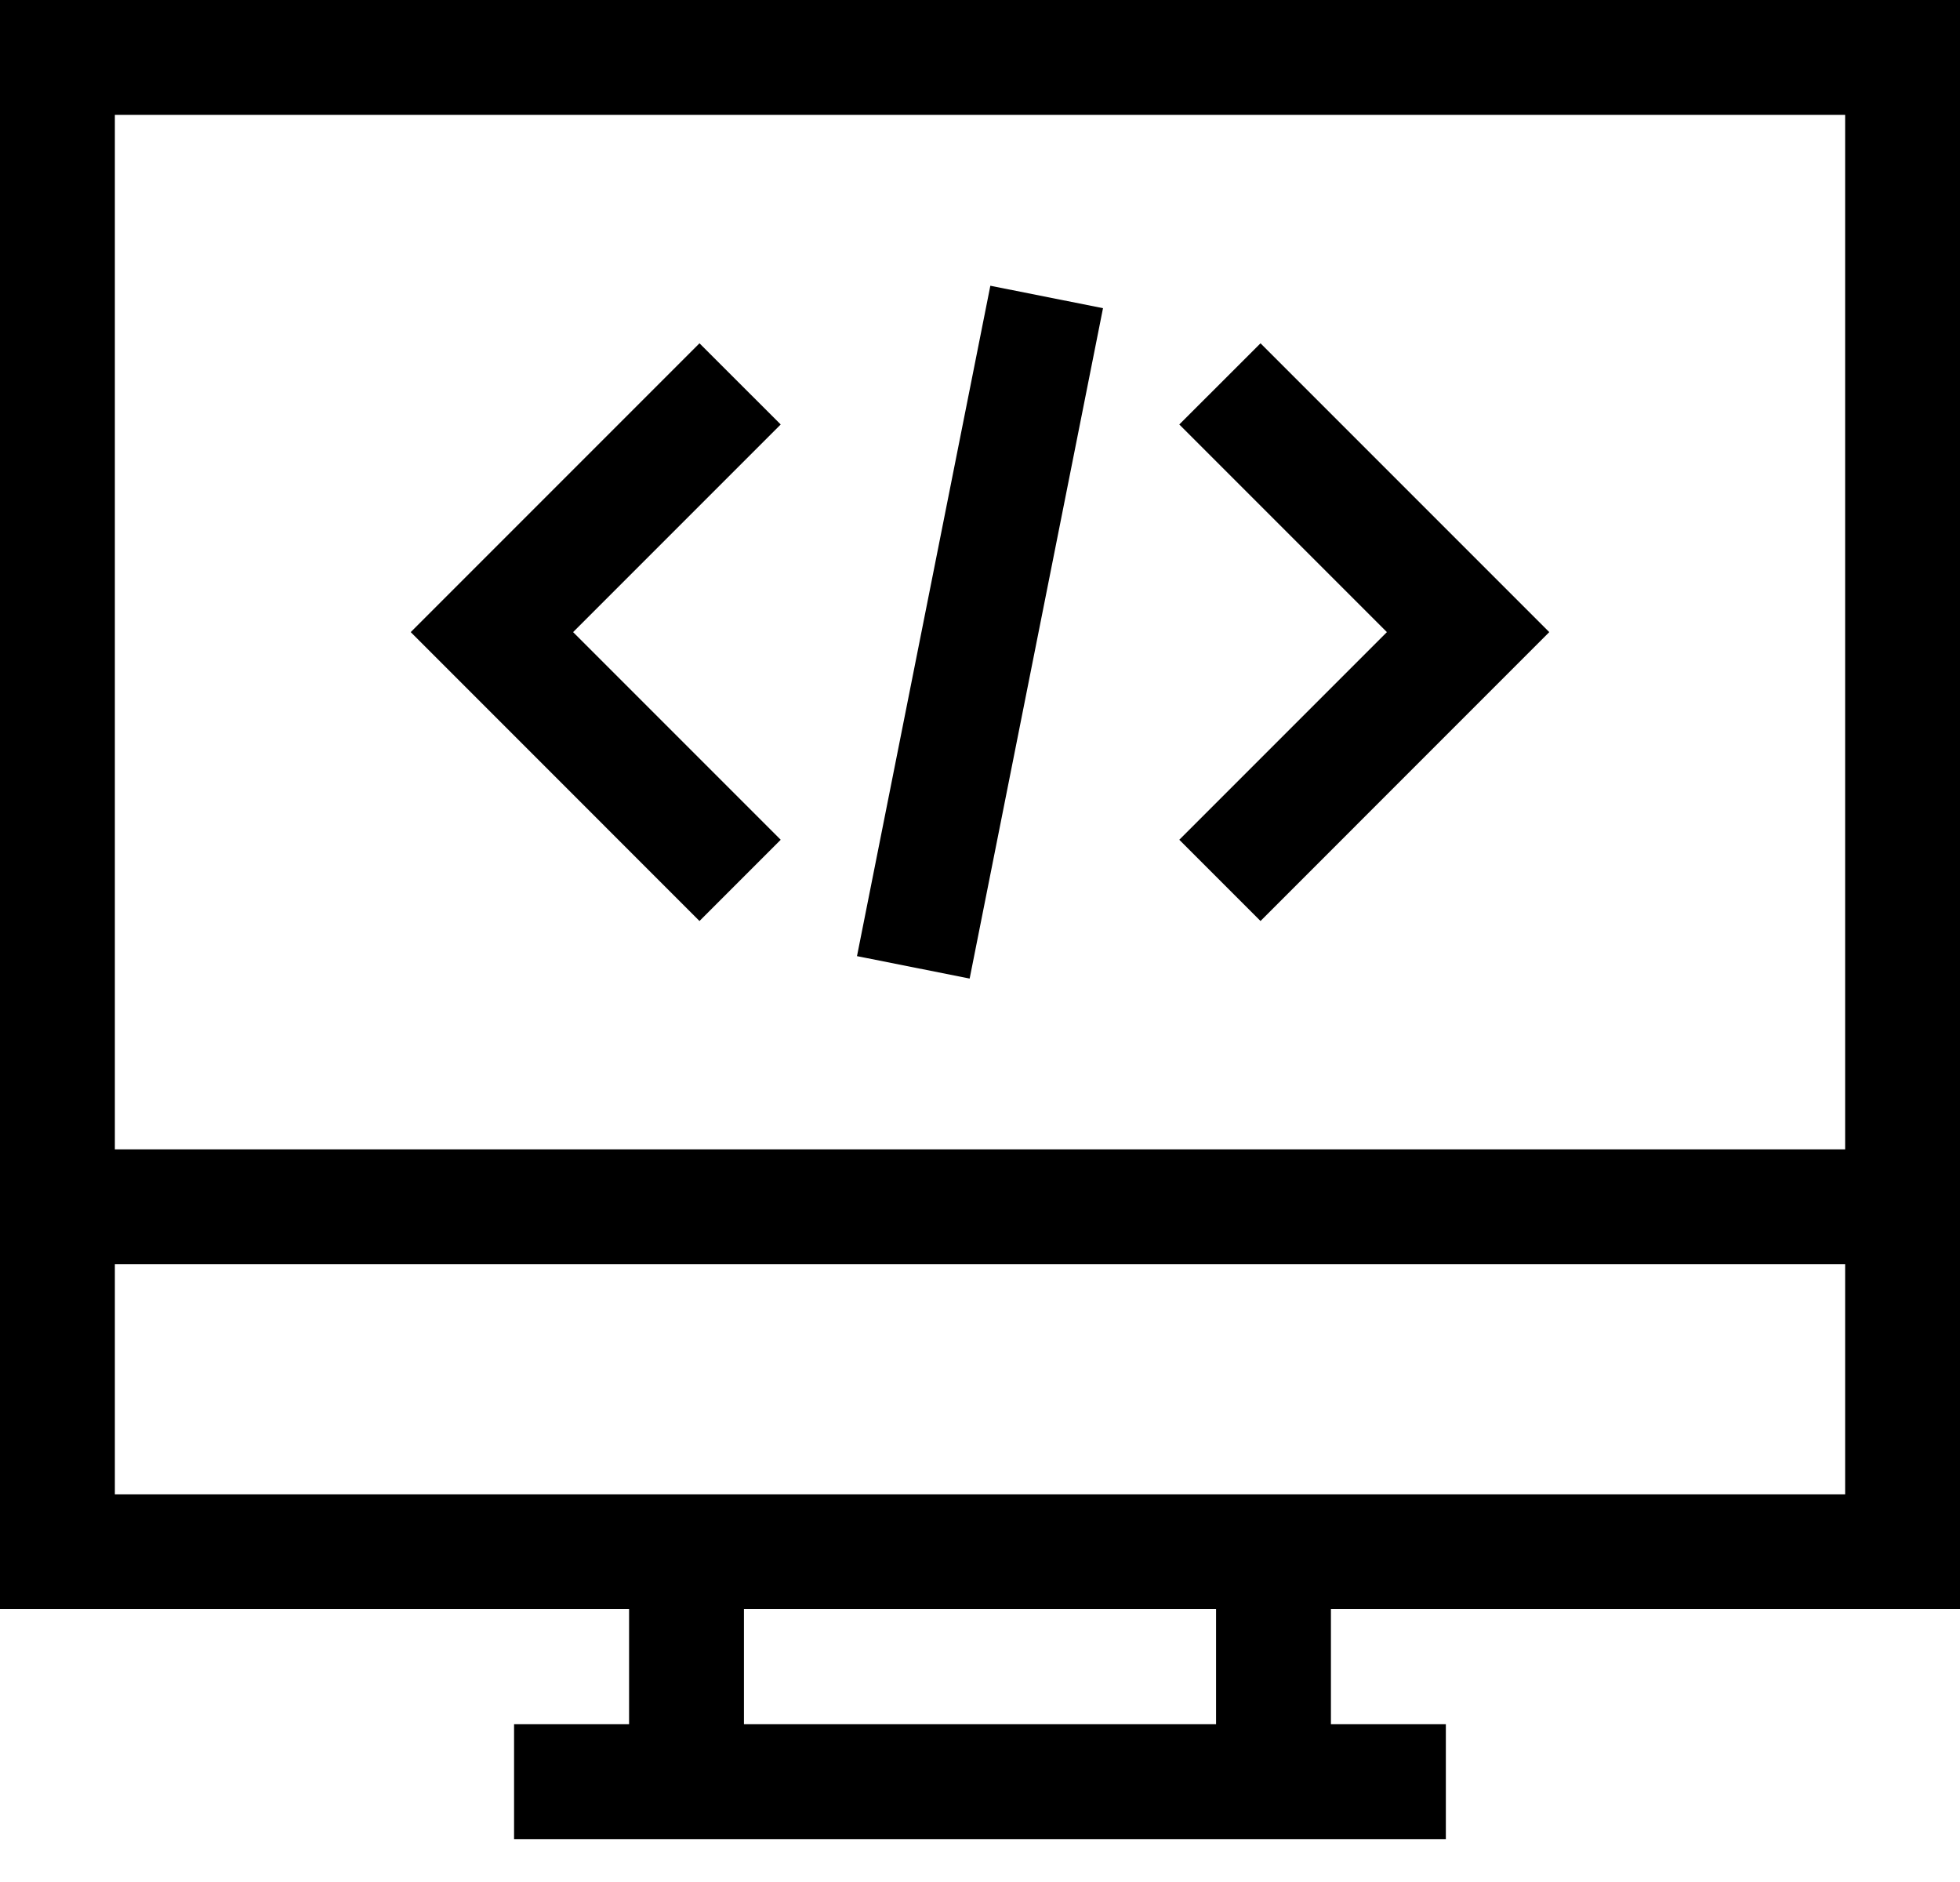
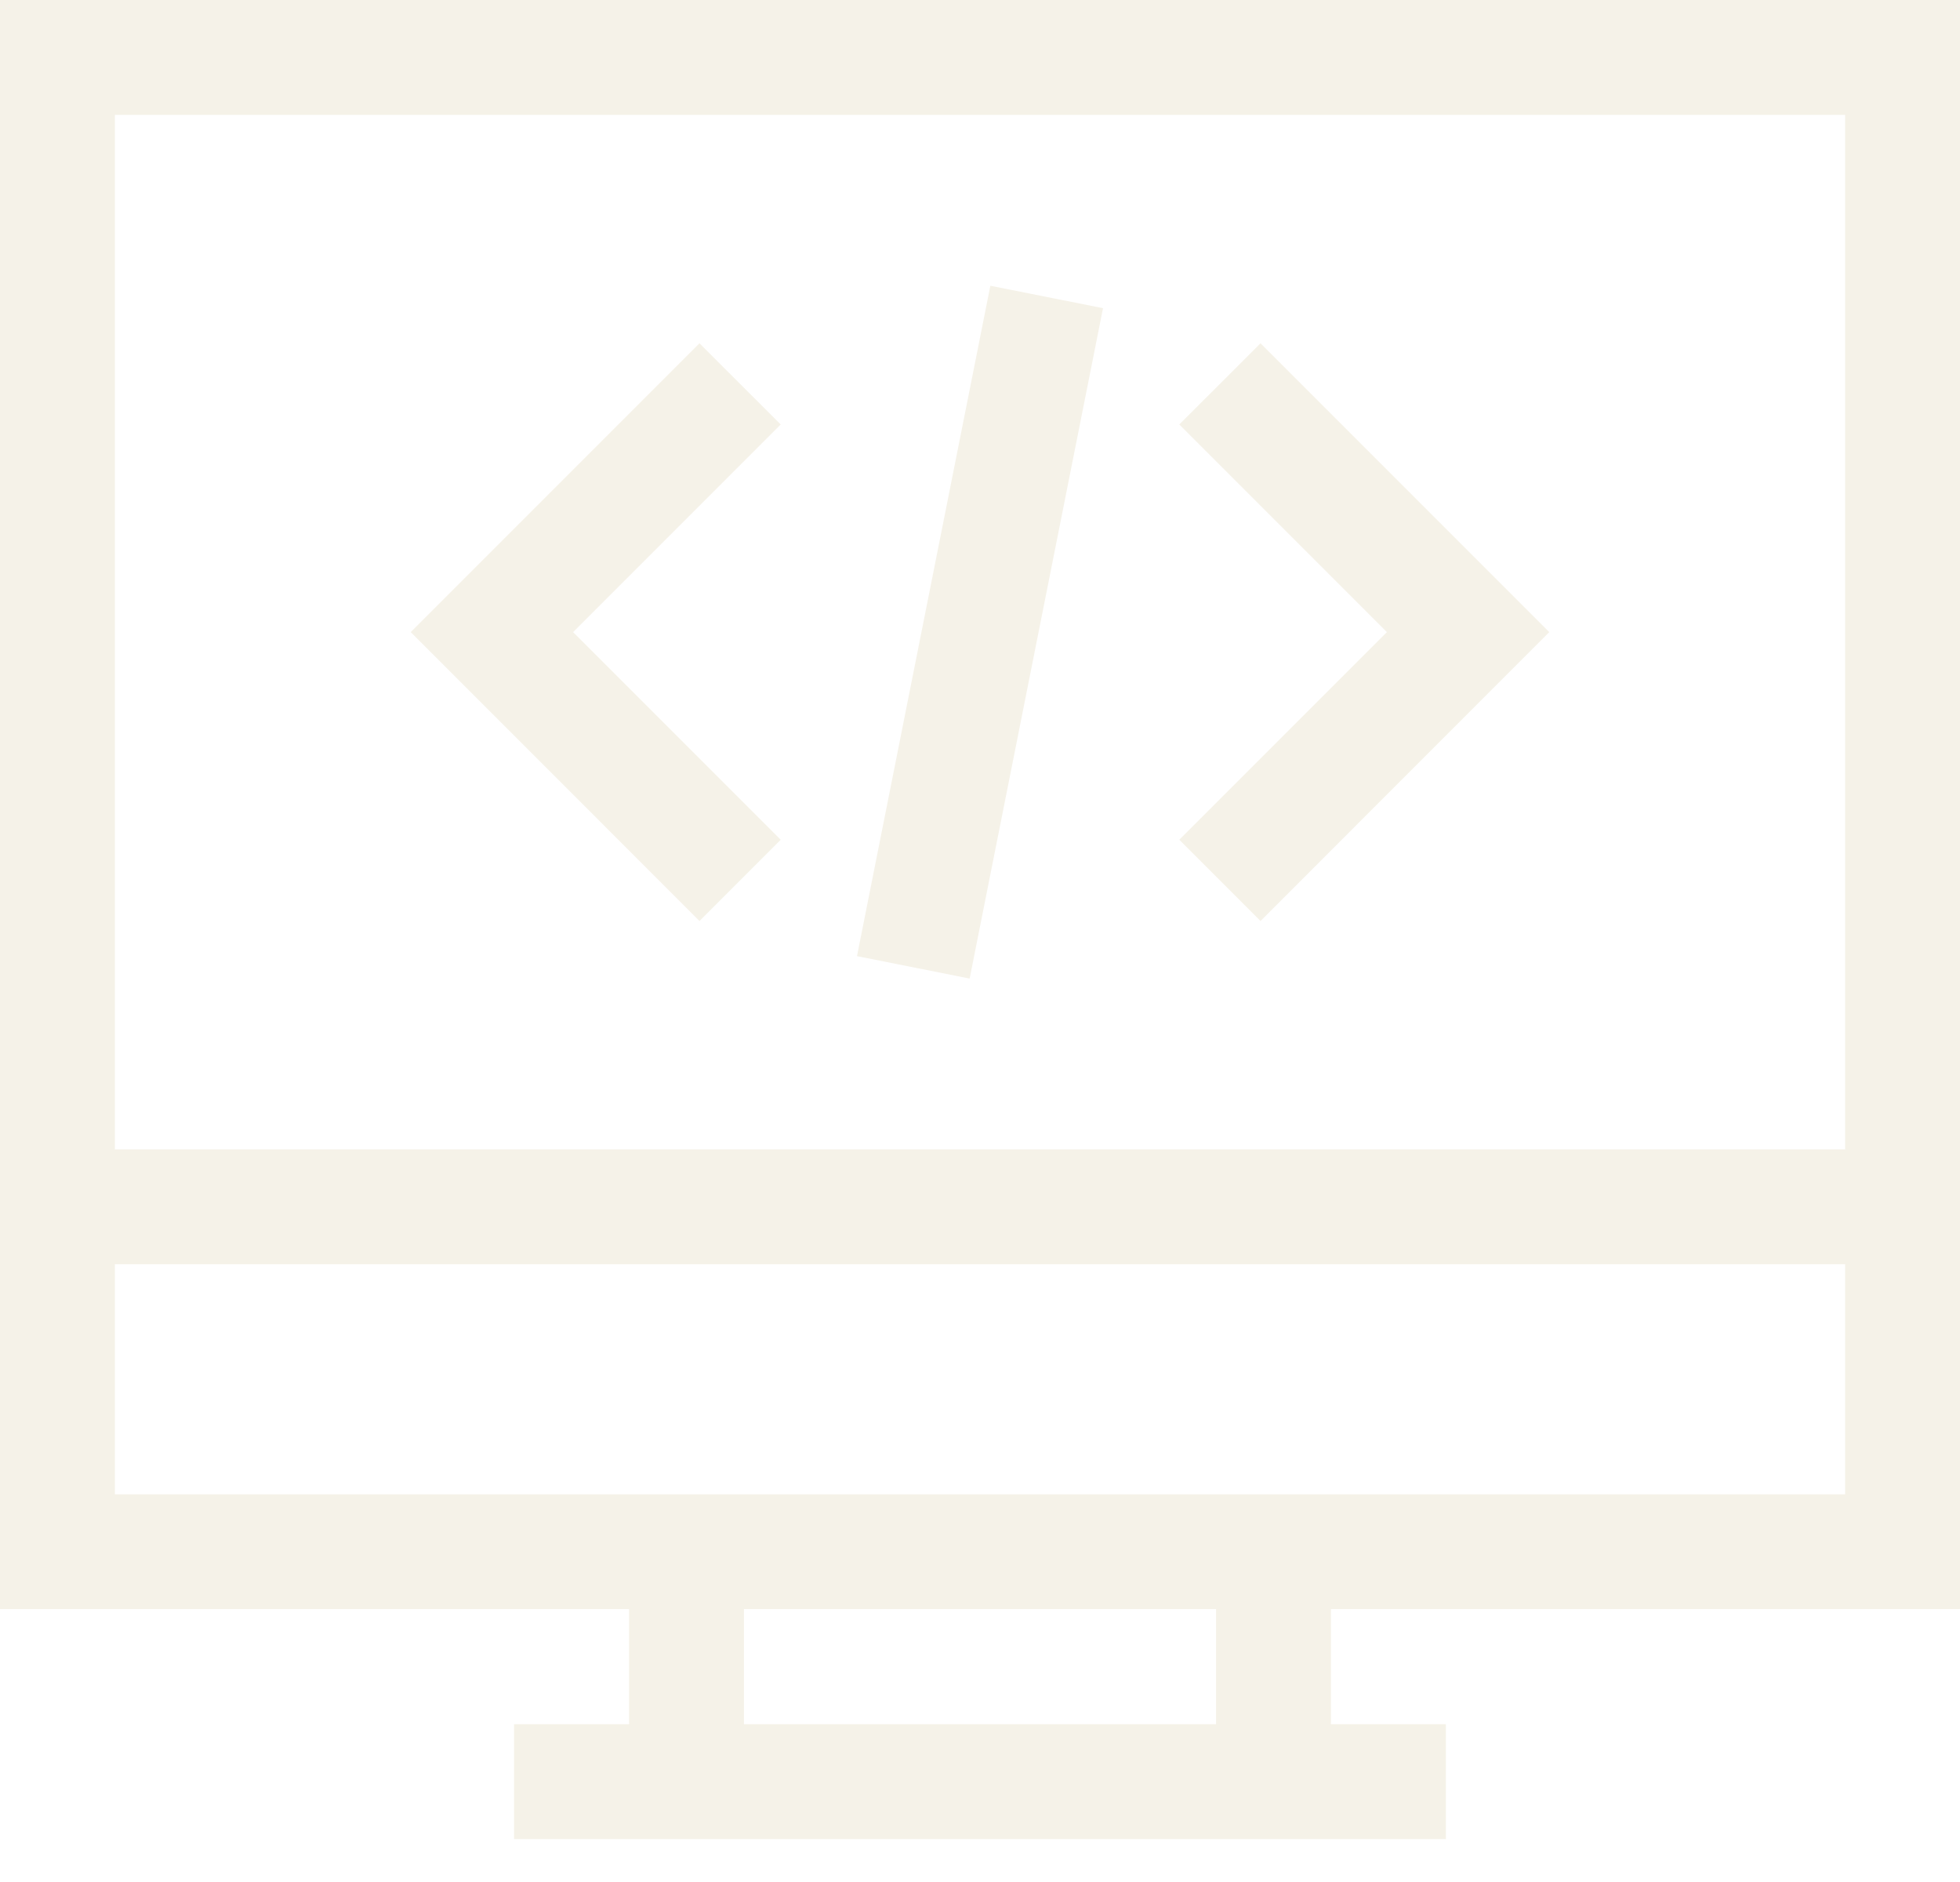
<svg xmlns="http://www.w3.org/2000/svg" width="25" height="24" viewBox="0 0 25 24" fill="none">
-   <path d="M0 0V20.52H8.024V21.988H6.557V23.453H18.442V21.988H16.976V20.52H25V0H0ZM15.511 21.988H9.489V20.52H15.511V21.988H15.511ZM23.535 19.056H1.465V16.122H23.535V19.056H23.535ZM23.535 14.657H1.465V1.465H23.535V14.657H23.535Z" fill="black" />
-   <path d="M9.958 5.413L8.922 4.378L5.239 8.061L8.922 11.745L9.958 10.709L7.31 8.061L9.958 5.413Z" fill="black" />
-   <path d="M16.078 4.378L15.042 5.413L17.69 8.061L15.042 10.709L16.078 11.745L19.761 8.061L16.078 4.378Z" fill="black" />
-   <path d="M12.632 3.644L10.931 12.193L12.368 12.479L14.069 3.93L12.632 3.644Z" fill="black" />
+   <path d="M0 0V20.52H8.024V21.988H6.557V23.453H18.442V21.988H16.976V20.52H25V0H0ZM15.511 21.988H9.489V20.52H15.511V21.988H15.511ZM23.535 19.056H1.465V16.122H23.535V19.056H23.535ZM23.535 14.657H1.465V1.465H23.535V14.657H23.535Z" fill="#f5f2e8" />
+   <path d="M9.958 5.413L8.922 4.378L5.239 8.061L8.922 11.745L9.958 10.709L7.31 8.061L9.958 5.413Z" fill="#f5f2e8" />
+   <path d="M16.078 4.378L15.042 5.413L17.69 8.061L15.042 10.709L16.078 11.745L19.761 8.061L16.078 4.378Z" fill="#f5f2e8" />
+   <path d="M12.632 3.644L10.931 12.193L12.368 12.479L14.069 3.93L12.632 3.644Z" fill="#f5f2e8" />
</svg>
